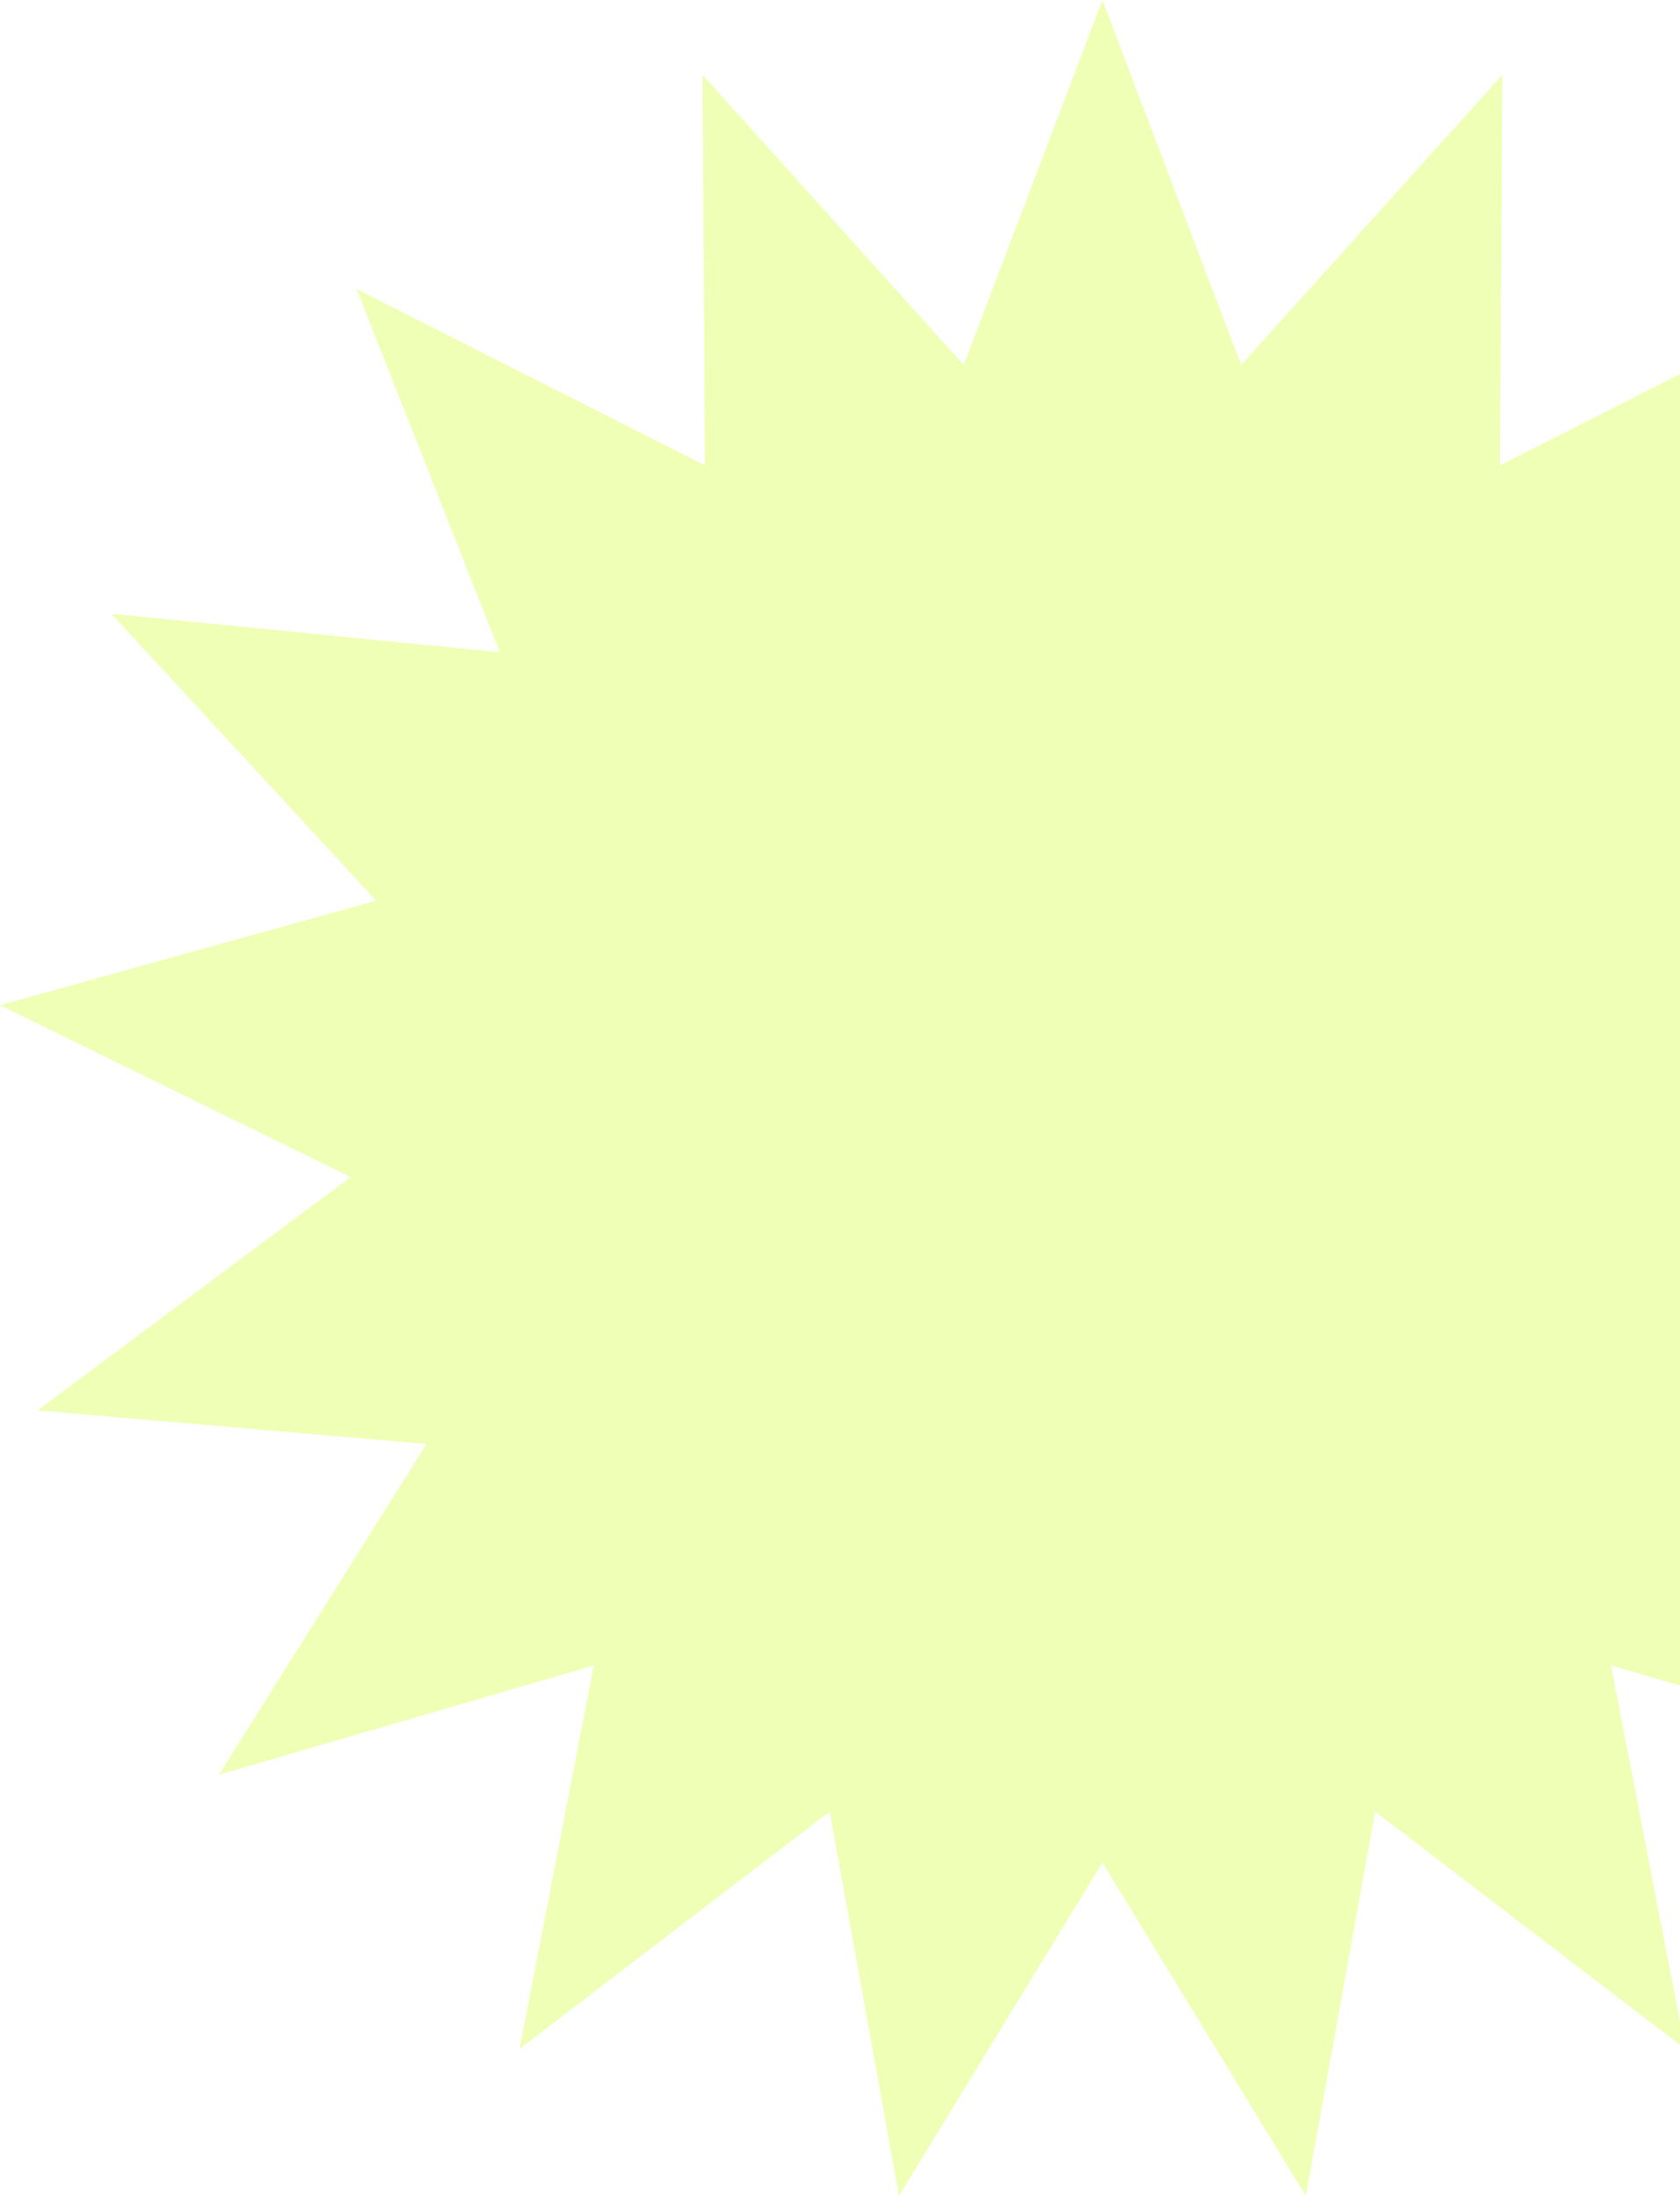
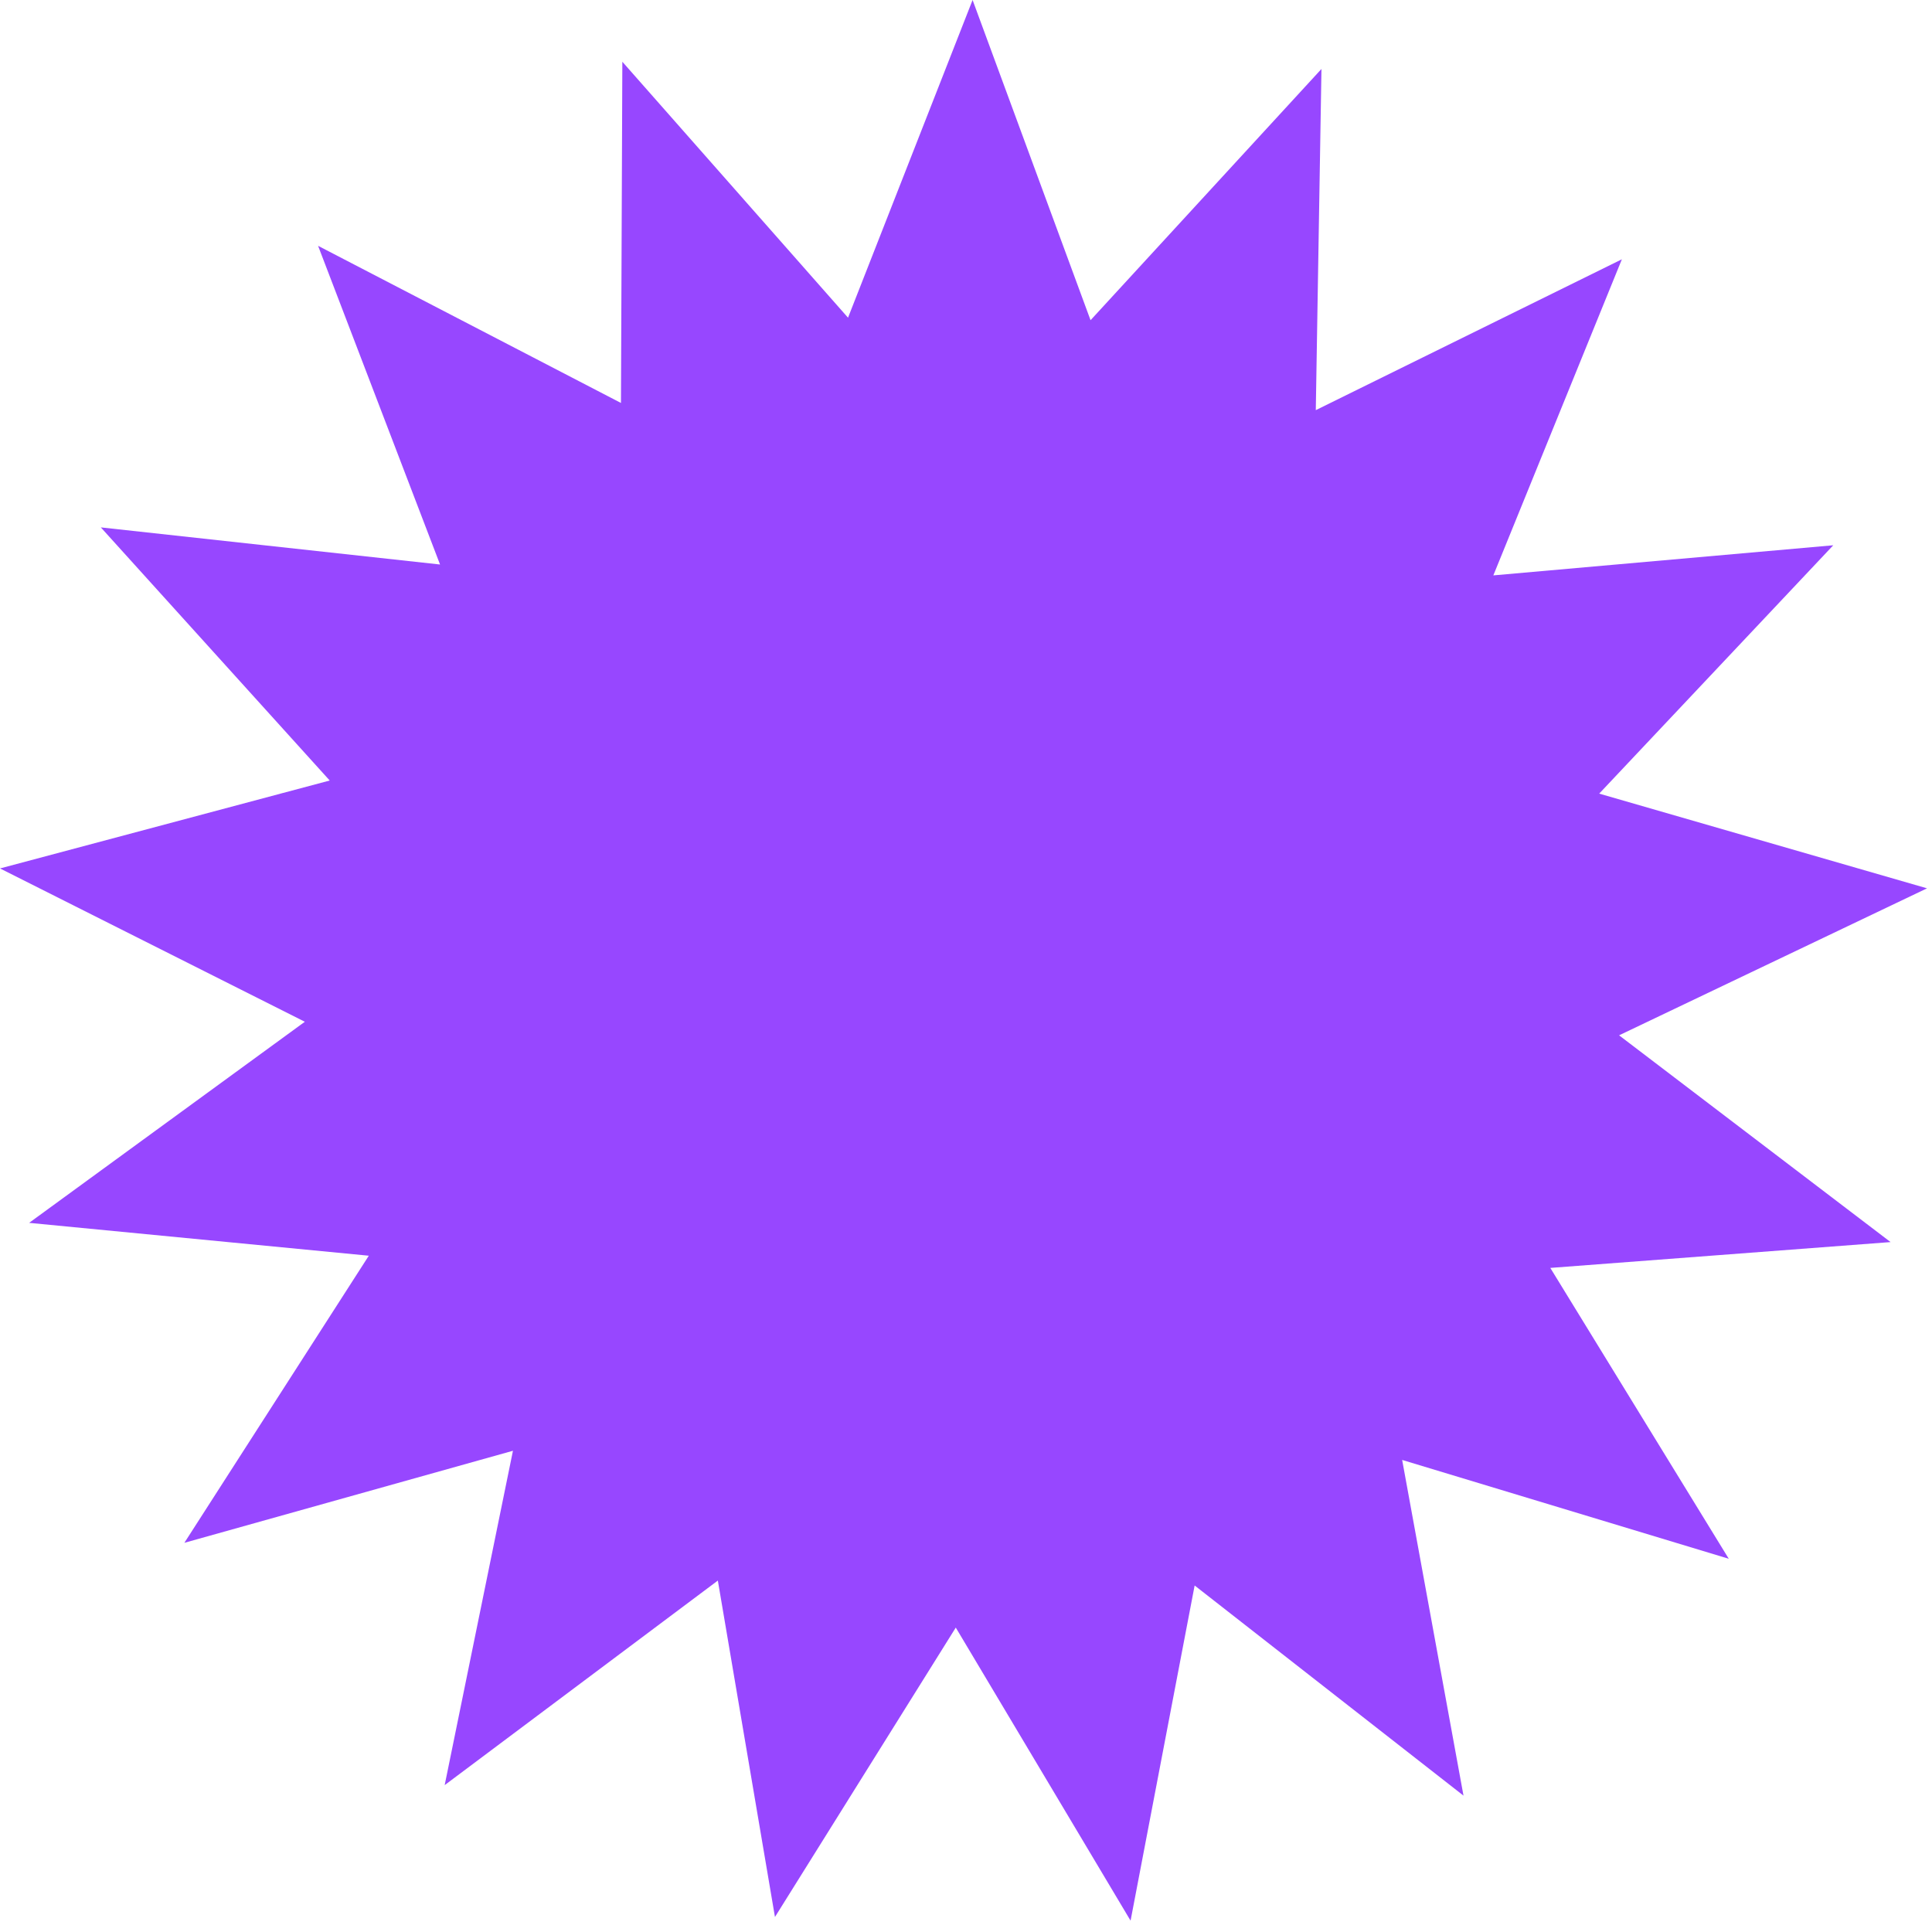
- <svg xmlns="http://www.w3.org/2000/svg" width="179" height="234" viewBox="0 0 179 234" fill="none">
-   <path d="M117.496 0L132.284 38.894L160.123 7.968L159.861 49.578L196.992 30.797L181.717 69.502L223.125 65.403L194.9 95.977L234.993 107.112L197.629 125.425L230.992 150.292L189.535 153.871L211.662 189.111L171.712 177.472L179.615 218.326L146.567 193.042L139.179 233.991L117.496 198.476L95.814 233.991L88.425 193.042L55.377 218.326L63.28 177.472L23.33 189.111L45.457 153.871L4.001 150.292L37.363 125.425L-0.001 107.112L40.092 95.977L11.867 65.403L53.275 69.502L38 30.797L75.131 49.578L74.87 7.968L102.709 38.894L117.496 0Z" fill="#EFFFB5" />
+ <svg xmlns="http://www.w3.org/2000/svg" width="137" height="137" viewBox="0 0 137 137" fill="none">
+   <path d="M115.009 18.386L105.894 40.801L129.998 38.666L113.401 56.276L136.648 62.992L114.811 73.416L134.062 88.077L109.934 89.909L122.589 110.534L99.428 103.526L103.778 127.33L84.713 112.429L80.17 136.196L67.775 115.414L54.953 135.936L50.903 112.08L31.533 126.584L36.374 102.875L13.073 109.403L26.152 89.044L2.066 86.714L21.616 72.454L-0.001 61.581L23.38 55.346L7.15 37.398L31.204 40.03L22.555 17.431L44.033 28.575L44.131 4.378L60.134 22.528L68.967 2.35543e-05L77.332 22.706L93.706 4.89L93.304 29.084L115.009 18.386Z" fill="#9747FF" />
</svg>
